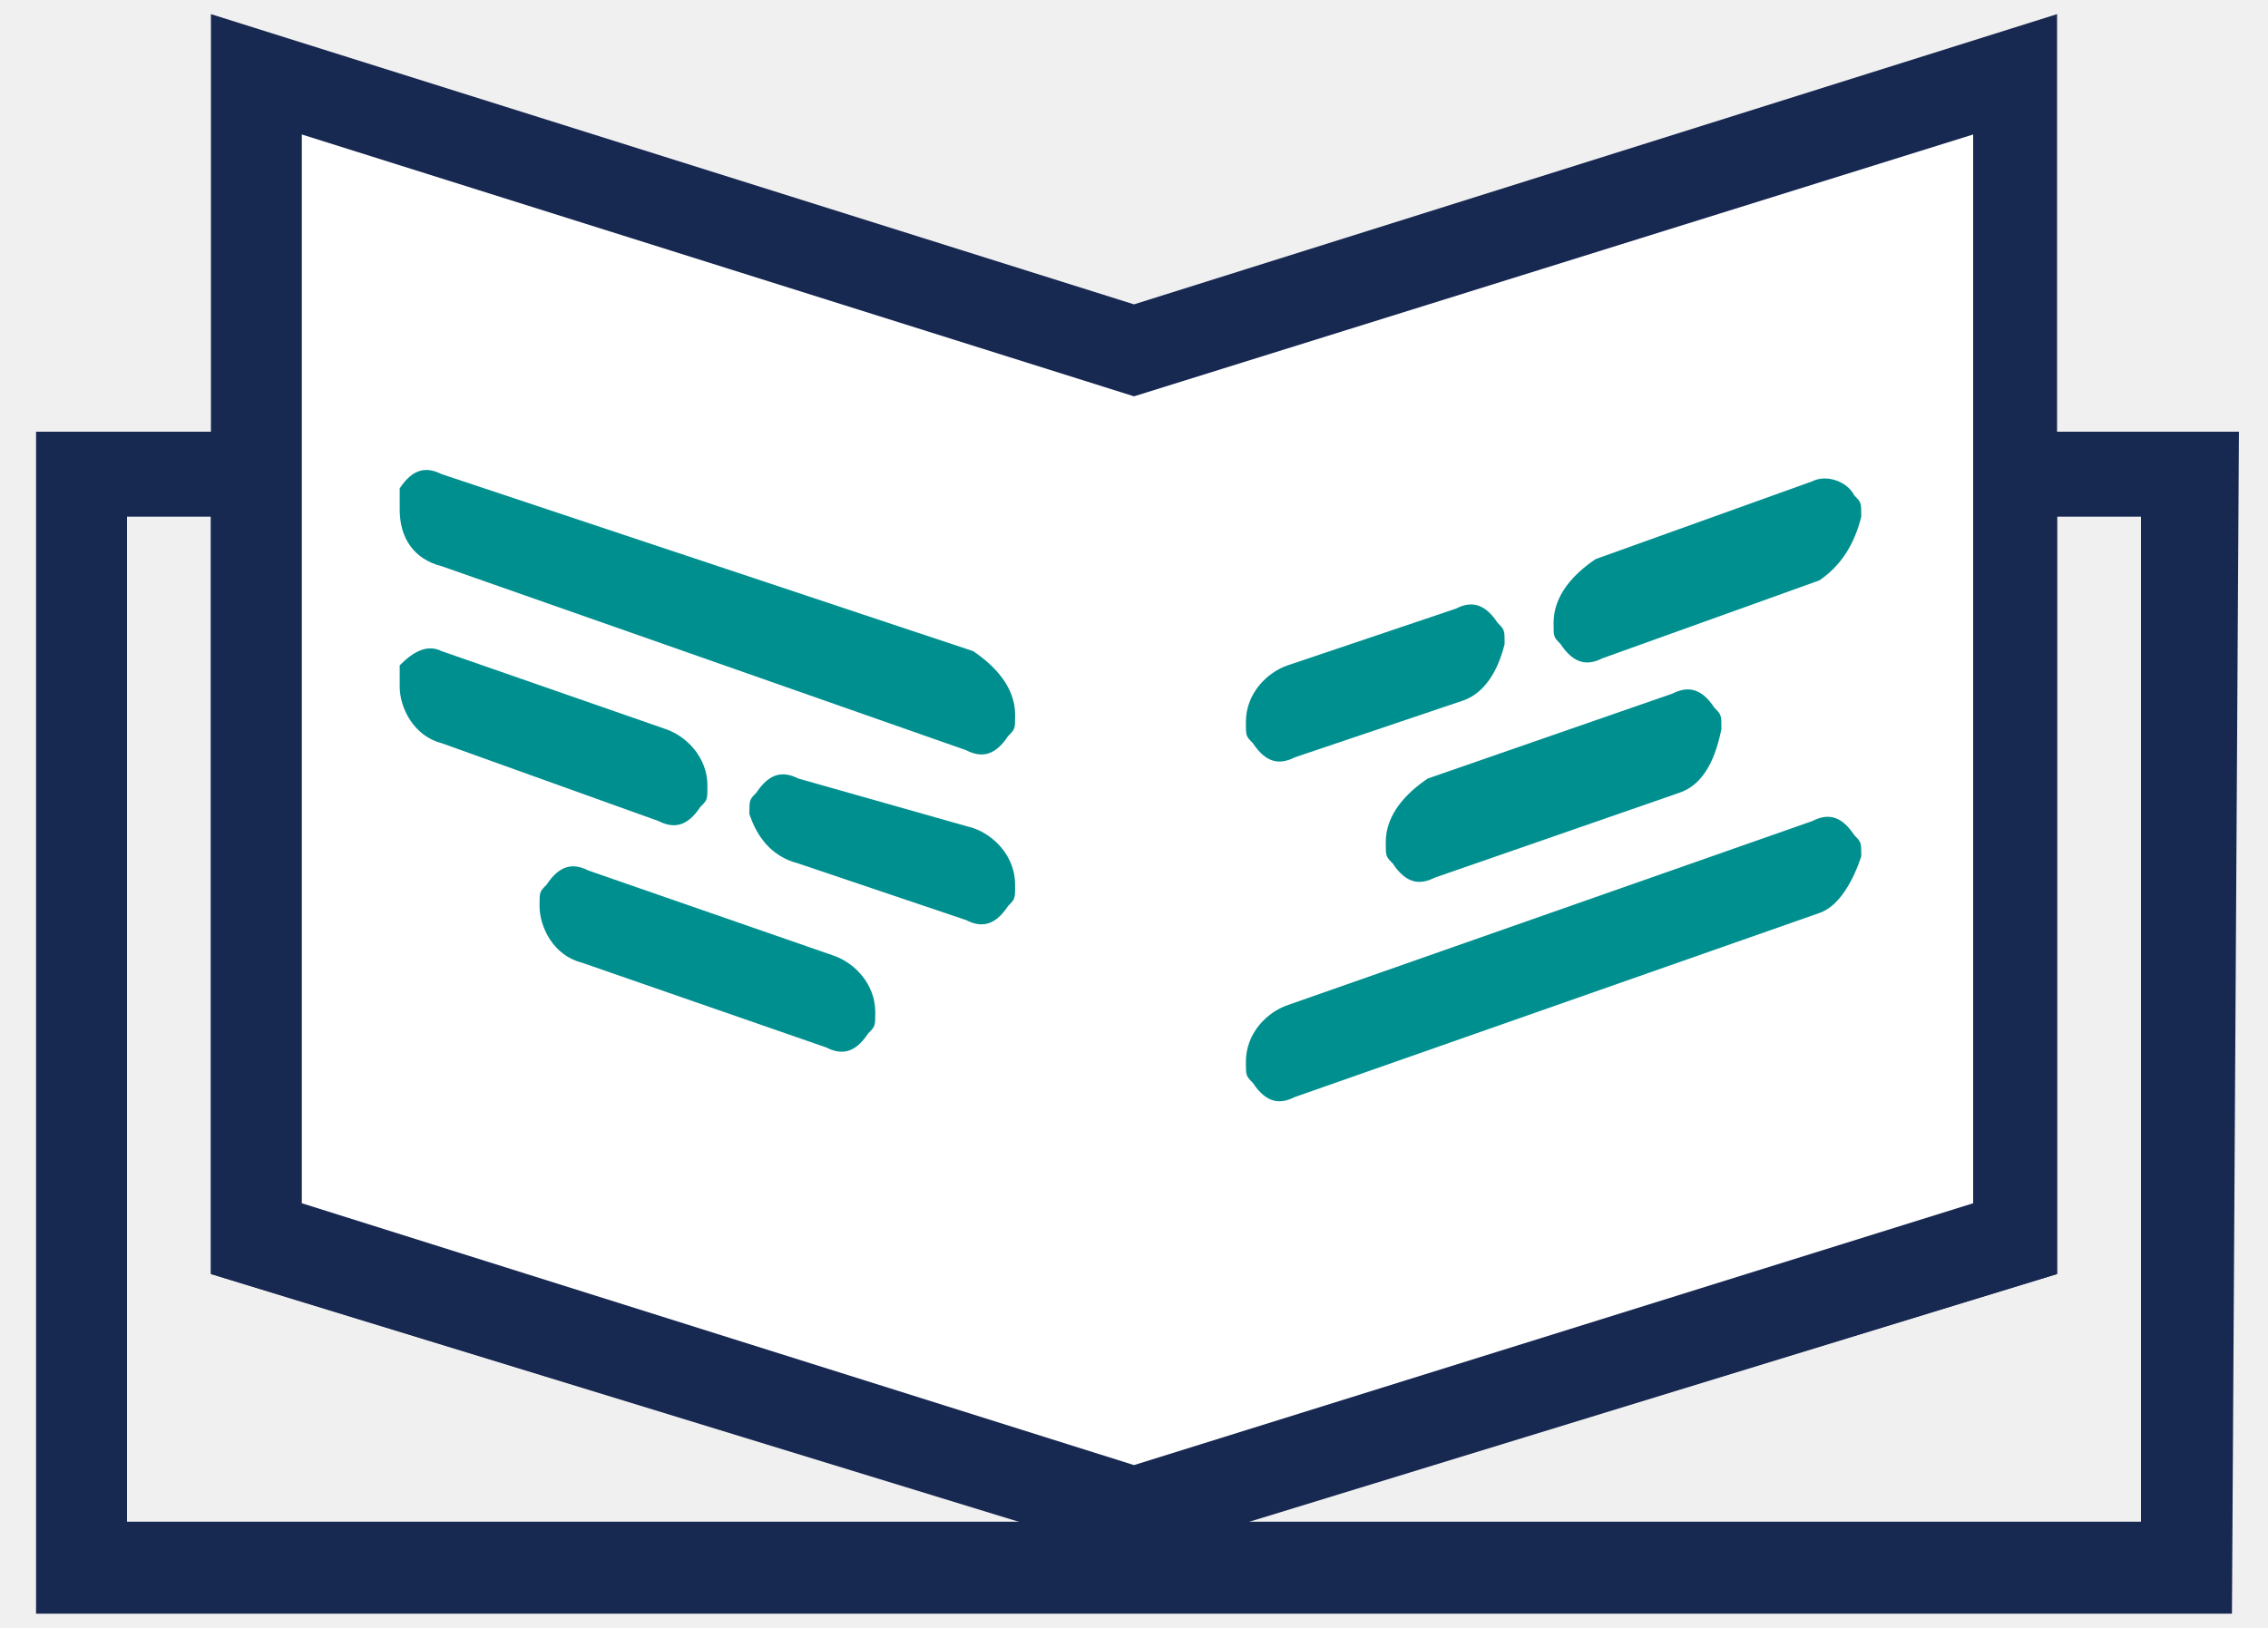
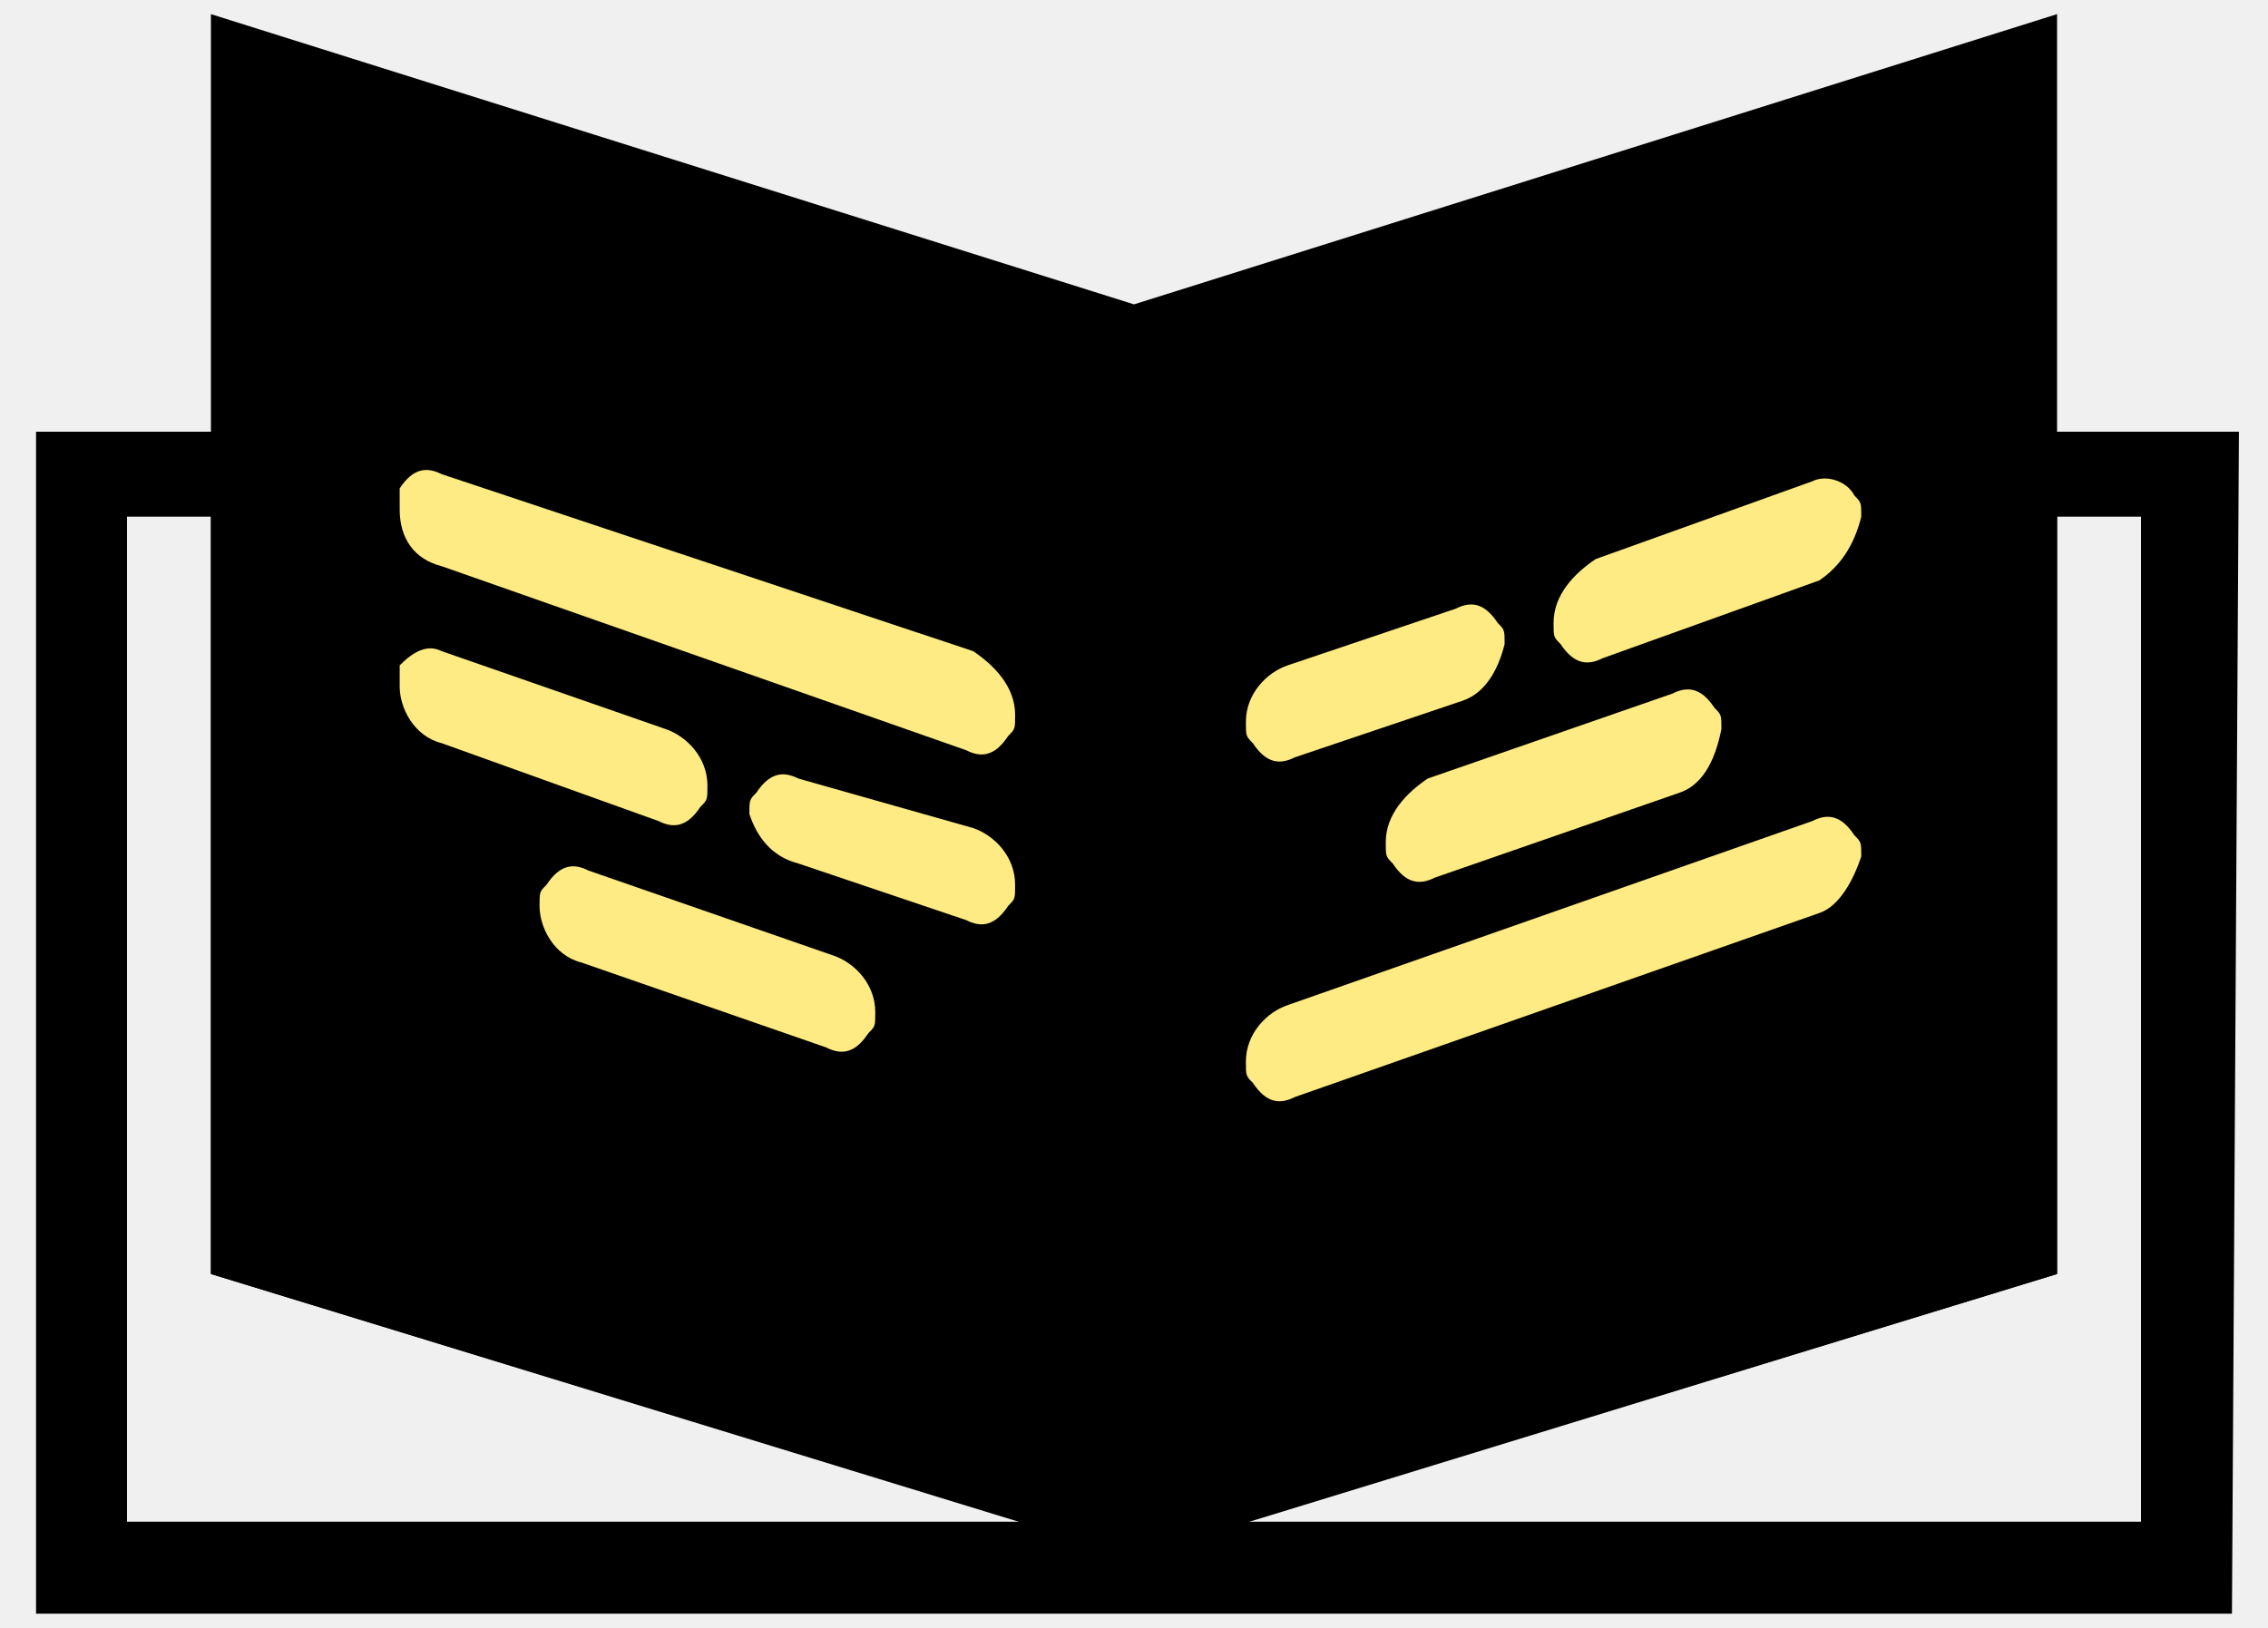
<svg xmlns="http://www.w3.org/2000/svg" width="39" height="28" viewBox="0 0 39 28" fill="none">
  <g clip-path="url(#clip0_3059_17140)">
-     <path d="M38.38 27.756H0.62V7.426H5.19V20.696L19.5 25.2L33.93 20.696V7.426H38.5L38.38 27.756ZM21.424 26.174H36.816V8.887H35.373V21.913L21.424 26.174ZM2.184 26.174H17.576L3.627 21.913V8.887H2.184V26.174Z" fill="#172851" />
-     <path d="M20.342 5.965H18.778V25.93H20.342V5.965Z" fill="#172851" />
-     <path d="M4.468 1.704V21.67L19.38 26.296L34.532 21.426V1.217L19.259 6.452L4.468 1.704Z" fill="white" />
-     <path d="M19.5 26.783L3.627 21.913V0.243L19.5 5.235L35.373 0.243V21.913L19.5 26.783ZM5.19 20.696L19.5 25.2L33.93 20.696V2.313L19.5 6.817L5.19 2.313V20.696Z" fill="#172851" />
-     <path d="M31.285 15.704L22.266 18.869C22.025 18.991 21.785 18.991 21.544 18.626C21.424 18.504 21.424 18.504 21.424 18.261C21.424 17.774 21.785 17.409 22.146 17.287L31.165 14.122C31.405 14 31.646 14 31.886 14.365C32.006 14.487 32.006 14.487 32.006 14.73C31.886 15.096 31.646 15.583 31.285 15.704Z" fill="#008F8F" />
-     <path d="M31.285 9.983L27.557 11.322C27.317 11.443 27.076 11.443 26.835 11.078C26.715 10.957 26.715 10.957 26.715 10.713C26.715 10.226 27.076 9.861 27.437 9.617L31.165 8.278C31.405 8.156 31.766 8.278 31.886 8.522C32.006 8.643 32.006 8.643 32.006 8.887C31.886 9.374 31.646 9.739 31.285 9.983Z" fill="#008F8F" />
-     <path d="M25.152 12.052L22.266 13.026C22.025 13.148 21.785 13.148 21.544 12.783C21.424 12.661 21.424 12.661 21.424 12.417C21.424 11.93 21.785 11.565 22.146 11.443L25.032 10.47C25.272 10.348 25.513 10.348 25.753 10.713C25.873 10.835 25.873 10.835 25.873 11.078C25.753 11.565 25.513 11.93 25.152 12.052Z" fill="#008F8F" />
-     <path d="M28.88 13.635L24.671 15.096C24.43 15.217 24.19 15.217 23.949 14.852C23.829 14.73 23.829 14.73 23.829 14.487C23.829 14 24.19 13.635 24.551 13.391L28.759 11.93C29 11.809 29.241 11.809 29.481 12.174C29.601 12.296 29.601 12.296 29.601 12.539C29.481 13.148 29.241 13.513 28.88 13.635Z" fill="#008F8F" />
-     <path d="M7.595 9.739L16.614 12.904C16.854 13.026 17.095 13.026 17.335 12.661C17.456 12.539 17.456 12.539 17.456 12.296C17.456 11.809 17.095 11.443 16.734 11.2L7.595 8.156C7.354 8.035 7.114 8.035 6.873 8.4C6.873 8.522 6.873 8.522 6.873 8.765C6.873 9.252 7.114 9.617 7.595 9.739Z" fill="#008F8F" />
-     <path d="M7.595 12.783L11.323 14.122C11.563 14.243 11.804 14.243 12.044 13.878C12.165 13.757 12.165 13.757 12.165 13.513C12.165 13.026 11.804 12.661 11.443 12.539L7.595 11.2C7.354 11.078 7.114 11.2 6.873 11.444C6.873 11.565 6.873 11.565 6.873 11.809C6.873 12.174 7.114 12.661 7.595 12.783Z" fill="#008F8F" />
-     <path d="M13.728 14.852L16.614 15.826C16.854 15.948 17.095 15.948 17.335 15.583C17.456 15.461 17.456 15.461 17.456 15.217C17.456 14.73 17.095 14.365 16.734 14.243L13.728 13.391C13.487 13.27 13.247 13.27 13.006 13.635C12.886 13.757 12.886 13.757 12.886 14C13.006 14.365 13.247 14.73 13.728 14.852Z" fill="#008F8F" />
-     <path d="M10 16.556L14.209 18.017C14.449 18.139 14.69 18.139 14.93 17.774C15.051 17.652 15.051 17.652 15.051 17.409C15.051 16.922 14.69 16.556 14.329 16.435L10.12 14.974C9.88 14.852 9.639 14.852 9.399 15.217C9.278 15.339 9.278 15.339 9.278 15.583C9.278 15.948 9.519 16.435 10 16.556Z" fill="#008F8F" />
+     <path d="M38.38 27.756H0.62V7.426H5.19V20.696L19.5 25.2L33.93 20.696V7.426H38.5L38.38 27.756ZM21.424 26.174H36.816V8.887H35.373V21.913L21.424 26.174ZM2.184 26.174H17.576L3.627 21.913V8.887H2.184V26.174Z" fill="#000000" />
+     <path d="M20.342 5.965H18.778V25.93H20.342V5.965Z" fill="#000000" />
+     <path d="M4.468 1.704V21.67L19.38 26.296L34.532 21.426V1.217L19.259 6.452L4.468 1.704Z" fill="#000000" />
+     <path d="M19.5 26.783L3.627 21.913V0.243L19.5 5.235L35.373 0.243V21.913L19.5 26.783ZM5.19 20.696L19.5 25.2L33.93 20.696V2.313L19.5 6.817L5.19 2.313V20.696Z" fill="#000000" />
+     <path d="M31.285 15.704L22.266 18.869C22.025 18.991 21.785 18.991 21.544 18.626C21.424 18.504 21.424 18.504 21.424 18.261C21.424 17.774 21.785 17.409 22.146 17.287L31.165 14.122C31.405 14 31.646 14 31.886 14.365C32.006 14.487 32.006 14.487 32.006 14.73C31.886 15.096 31.646 15.583 31.285 15.704Z" fill="#feeb83" />
+     <path d="M31.285 9.983L27.557 11.322C27.317 11.443 27.076 11.443 26.835 11.078C26.715 10.957 26.715 10.957 26.715 10.713C26.715 10.226 27.076 9.861 27.437 9.617L31.165 8.278C31.405 8.156 31.766 8.278 31.886 8.522C32.006 8.643 32.006 8.643 32.006 8.887C31.886 9.374 31.646 9.739 31.285 9.983Z" fill="#feeb83" />
+     <path d="M25.152 12.052L22.266 13.026C22.025 13.148 21.785 13.148 21.544 12.783C21.424 12.661 21.424 12.661 21.424 12.417C21.424 11.93 21.785 11.565 22.146 11.443L25.032 10.47C25.272 10.348 25.513 10.348 25.753 10.713C25.873 10.835 25.873 10.835 25.873 11.078C25.753 11.565 25.513 11.93 25.152 12.052Z" fill="#feeb83" />
+     <path d="M28.88 13.635L24.671 15.096C24.43 15.217 24.19 15.217 23.949 14.852C23.829 14.73 23.829 14.73 23.829 14.487C23.829 14 24.19 13.635 24.551 13.391L28.759 11.93C29 11.809 29.241 11.809 29.481 12.174C29.601 12.296 29.601 12.296 29.601 12.539C29.481 13.148 29.241 13.513 28.88 13.635Z" fill="#feeb83" />
+     <path d="M7.595 9.739L16.614 12.904C16.854 13.026 17.095 13.026 17.335 12.661C17.456 12.539 17.456 12.539 17.456 12.296C17.456 11.809 17.095 11.443 16.734 11.2L7.595 8.156C7.354 8.035 7.114 8.035 6.873 8.4C6.873 8.522 6.873 8.522 6.873 8.765C6.873 9.252 7.114 9.617 7.595 9.739Z" fill="#feeb83" />
+     <path d="M7.595 12.783L11.323 14.122C11.563 14.243 11.804 14.243 12.044 13.878C12.165 13.757 12.165 13.757 12.165 13.513C12.165 13.026 11.804 12.661 11.443 12.539L7.595 11.2C7.354 11.078 7.114 11.2 6.873 11.444C6.873 11.565 6.873 11.565 6.873 11.809C6.873 12.174 7.114 12.661 7.595 12.783Z" fill="#feeb83" />
+     <path d="M13.728 14.852L16.614 15.826C16.854 15.948 17.095 15.948 17.335 15.583C17.456 15.461 17.456 15.461 17.456 15.217C17.456 14.73 17.095 14.365 16.734 14.243L13.728 13.391C13.487 13.27 13.247 13.27 13.006 13.635C12.886 13.757 12.886 13.757 12.886 14C13.006 14.365 13.247 14.73 13.728 14.852Z" fill="#feeb83" />
+     <path d="M10 16.556L14.209 18.017C14.449 18.139 14.69 18.139 14.93 17.774C15.051 17.652 15.051 17.652 15.051 17.409C15.051 16.922 14.69 16.556 14.329 16.435L10.12 14.974C9.88 14.852 9.639 14.852 9.399 15.217C9.278 15.339 9.278 15.339 9.278 15.583C9.278 15.948 9.519 16.435 10 16.556Z" fill="#feeb83" />
  </g>
-   <defs>
-     <clipPath id="clip0_3059_17140">
-       <rect width="38" height="28" fill="white" transform="translate(0.5)" />
+   <defs fill="#000000">
+     <clipPath id="clip0_3059_17140" fill="#000000">
+       <rect width="38" height="28" fill="#000000" transform="translate(0.5)" />
    </clipPath>
  </defs>
</svg>
